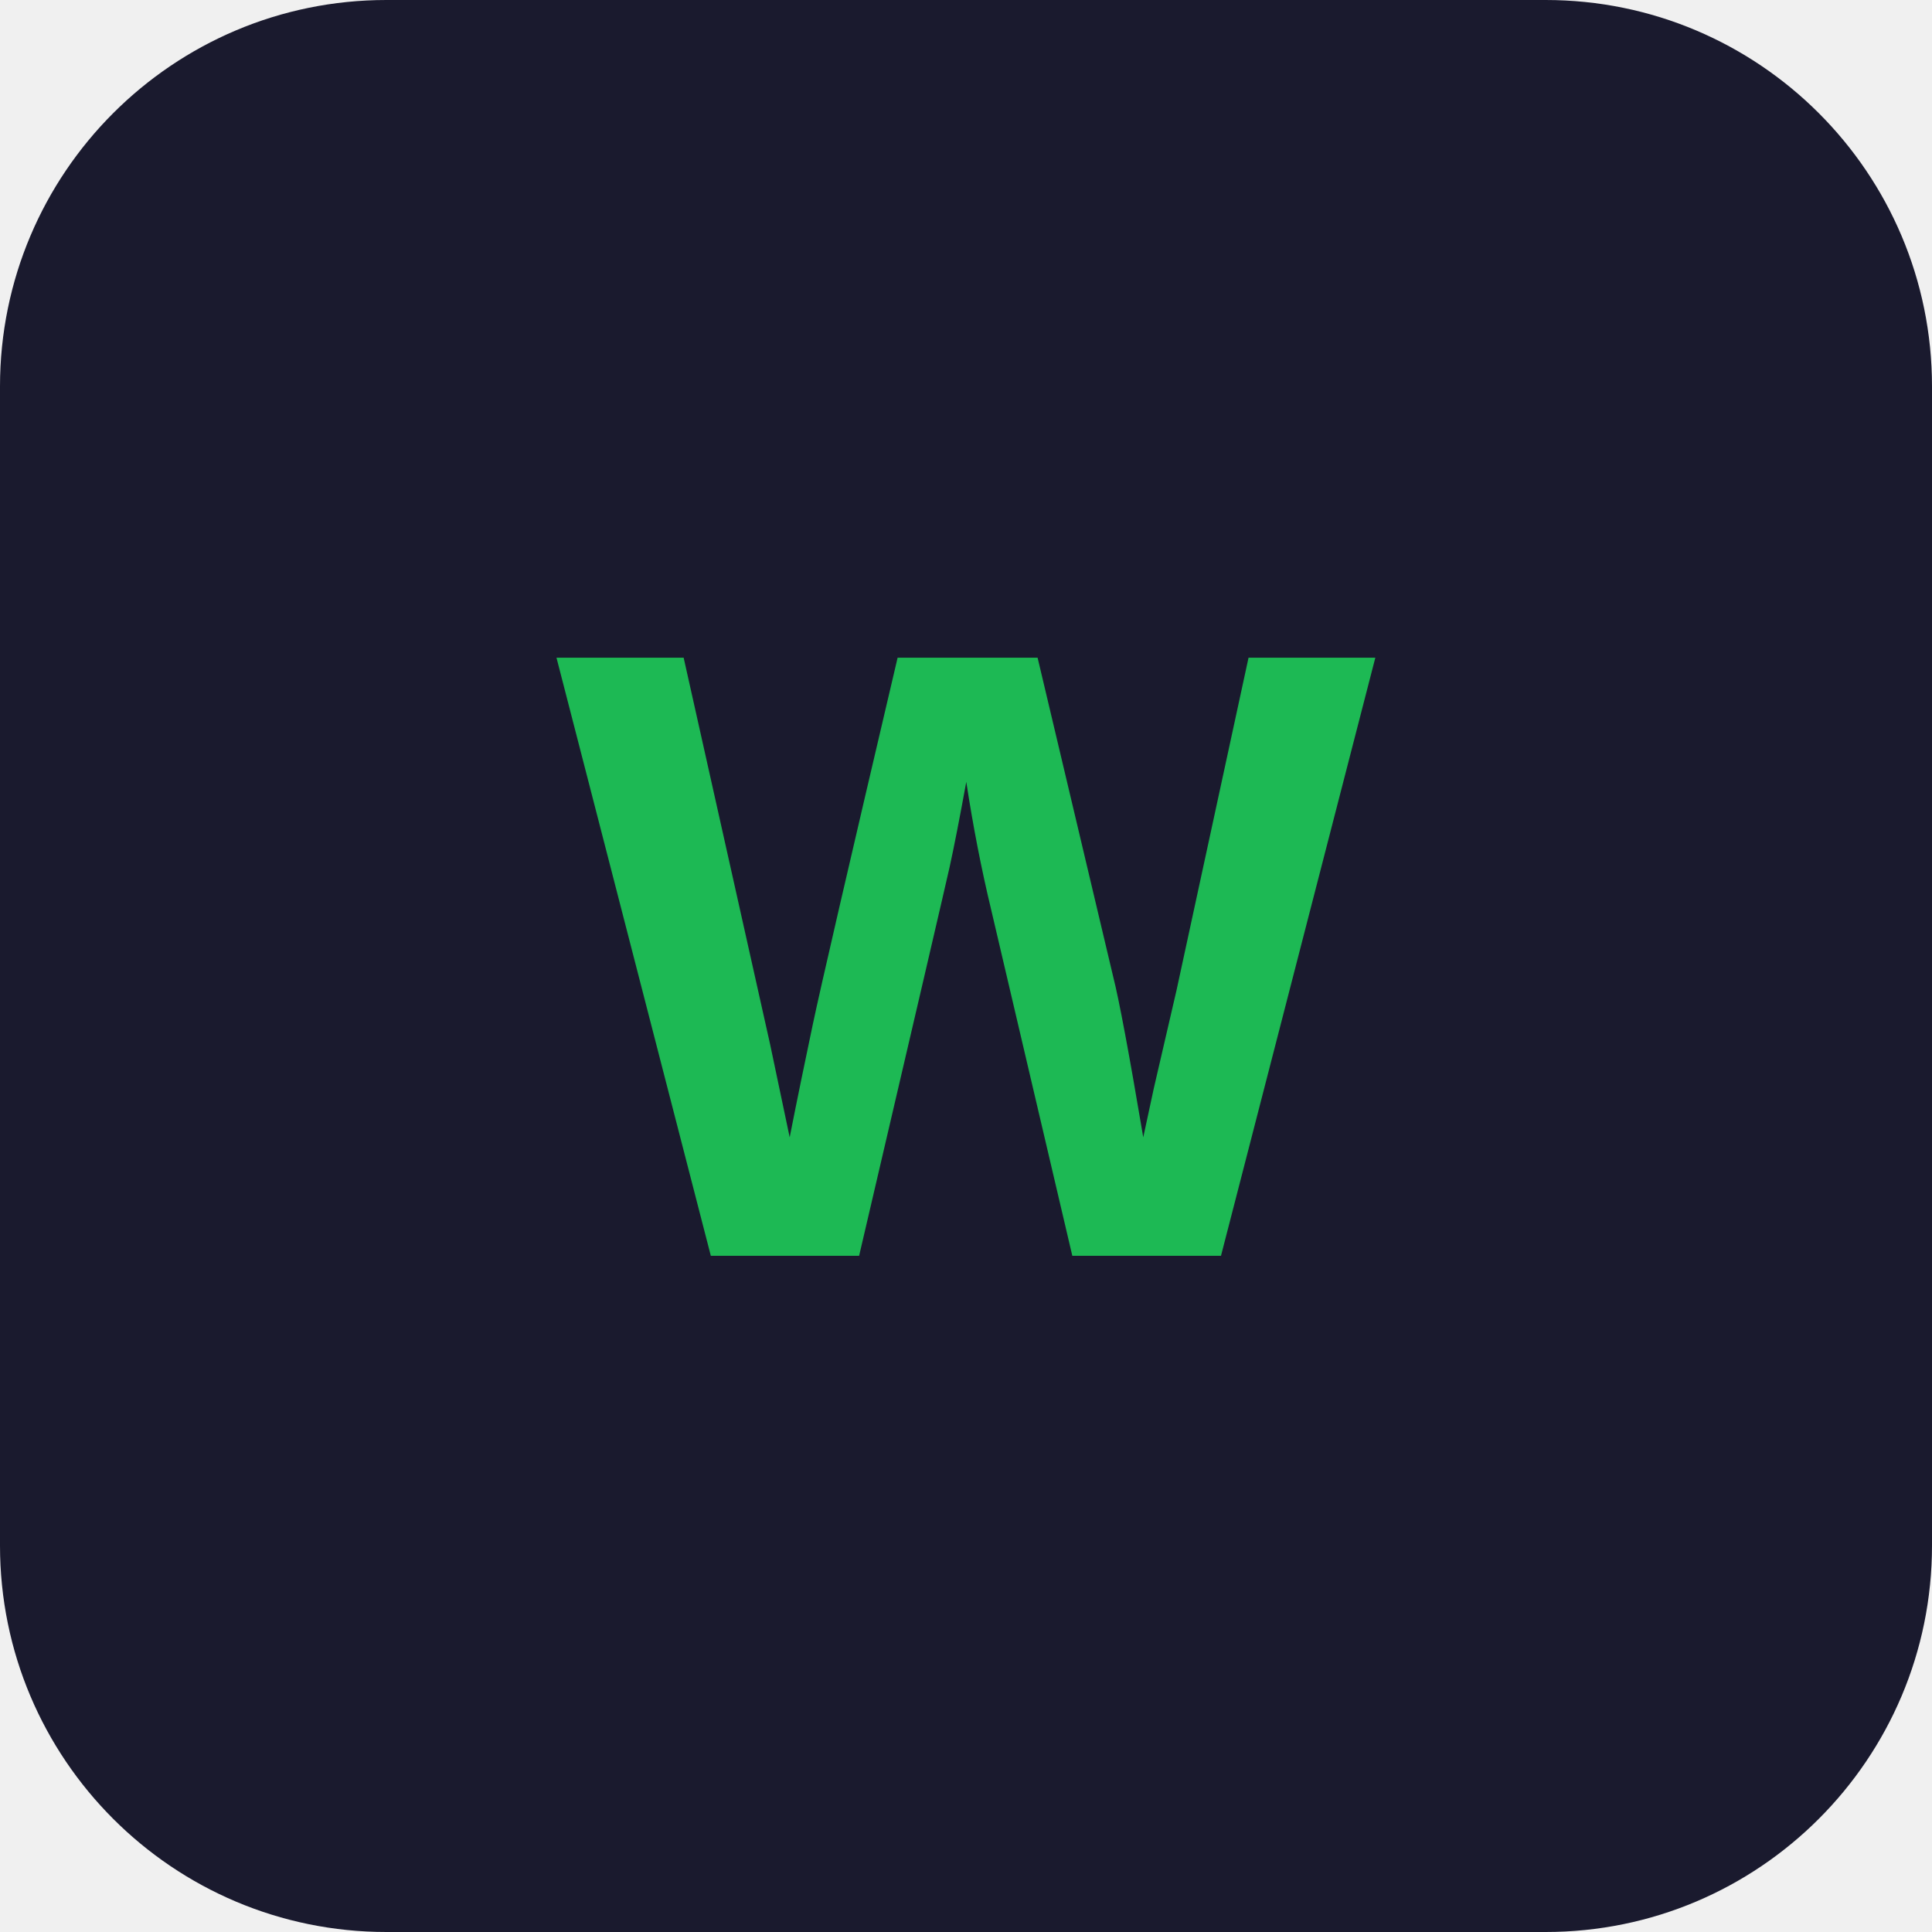
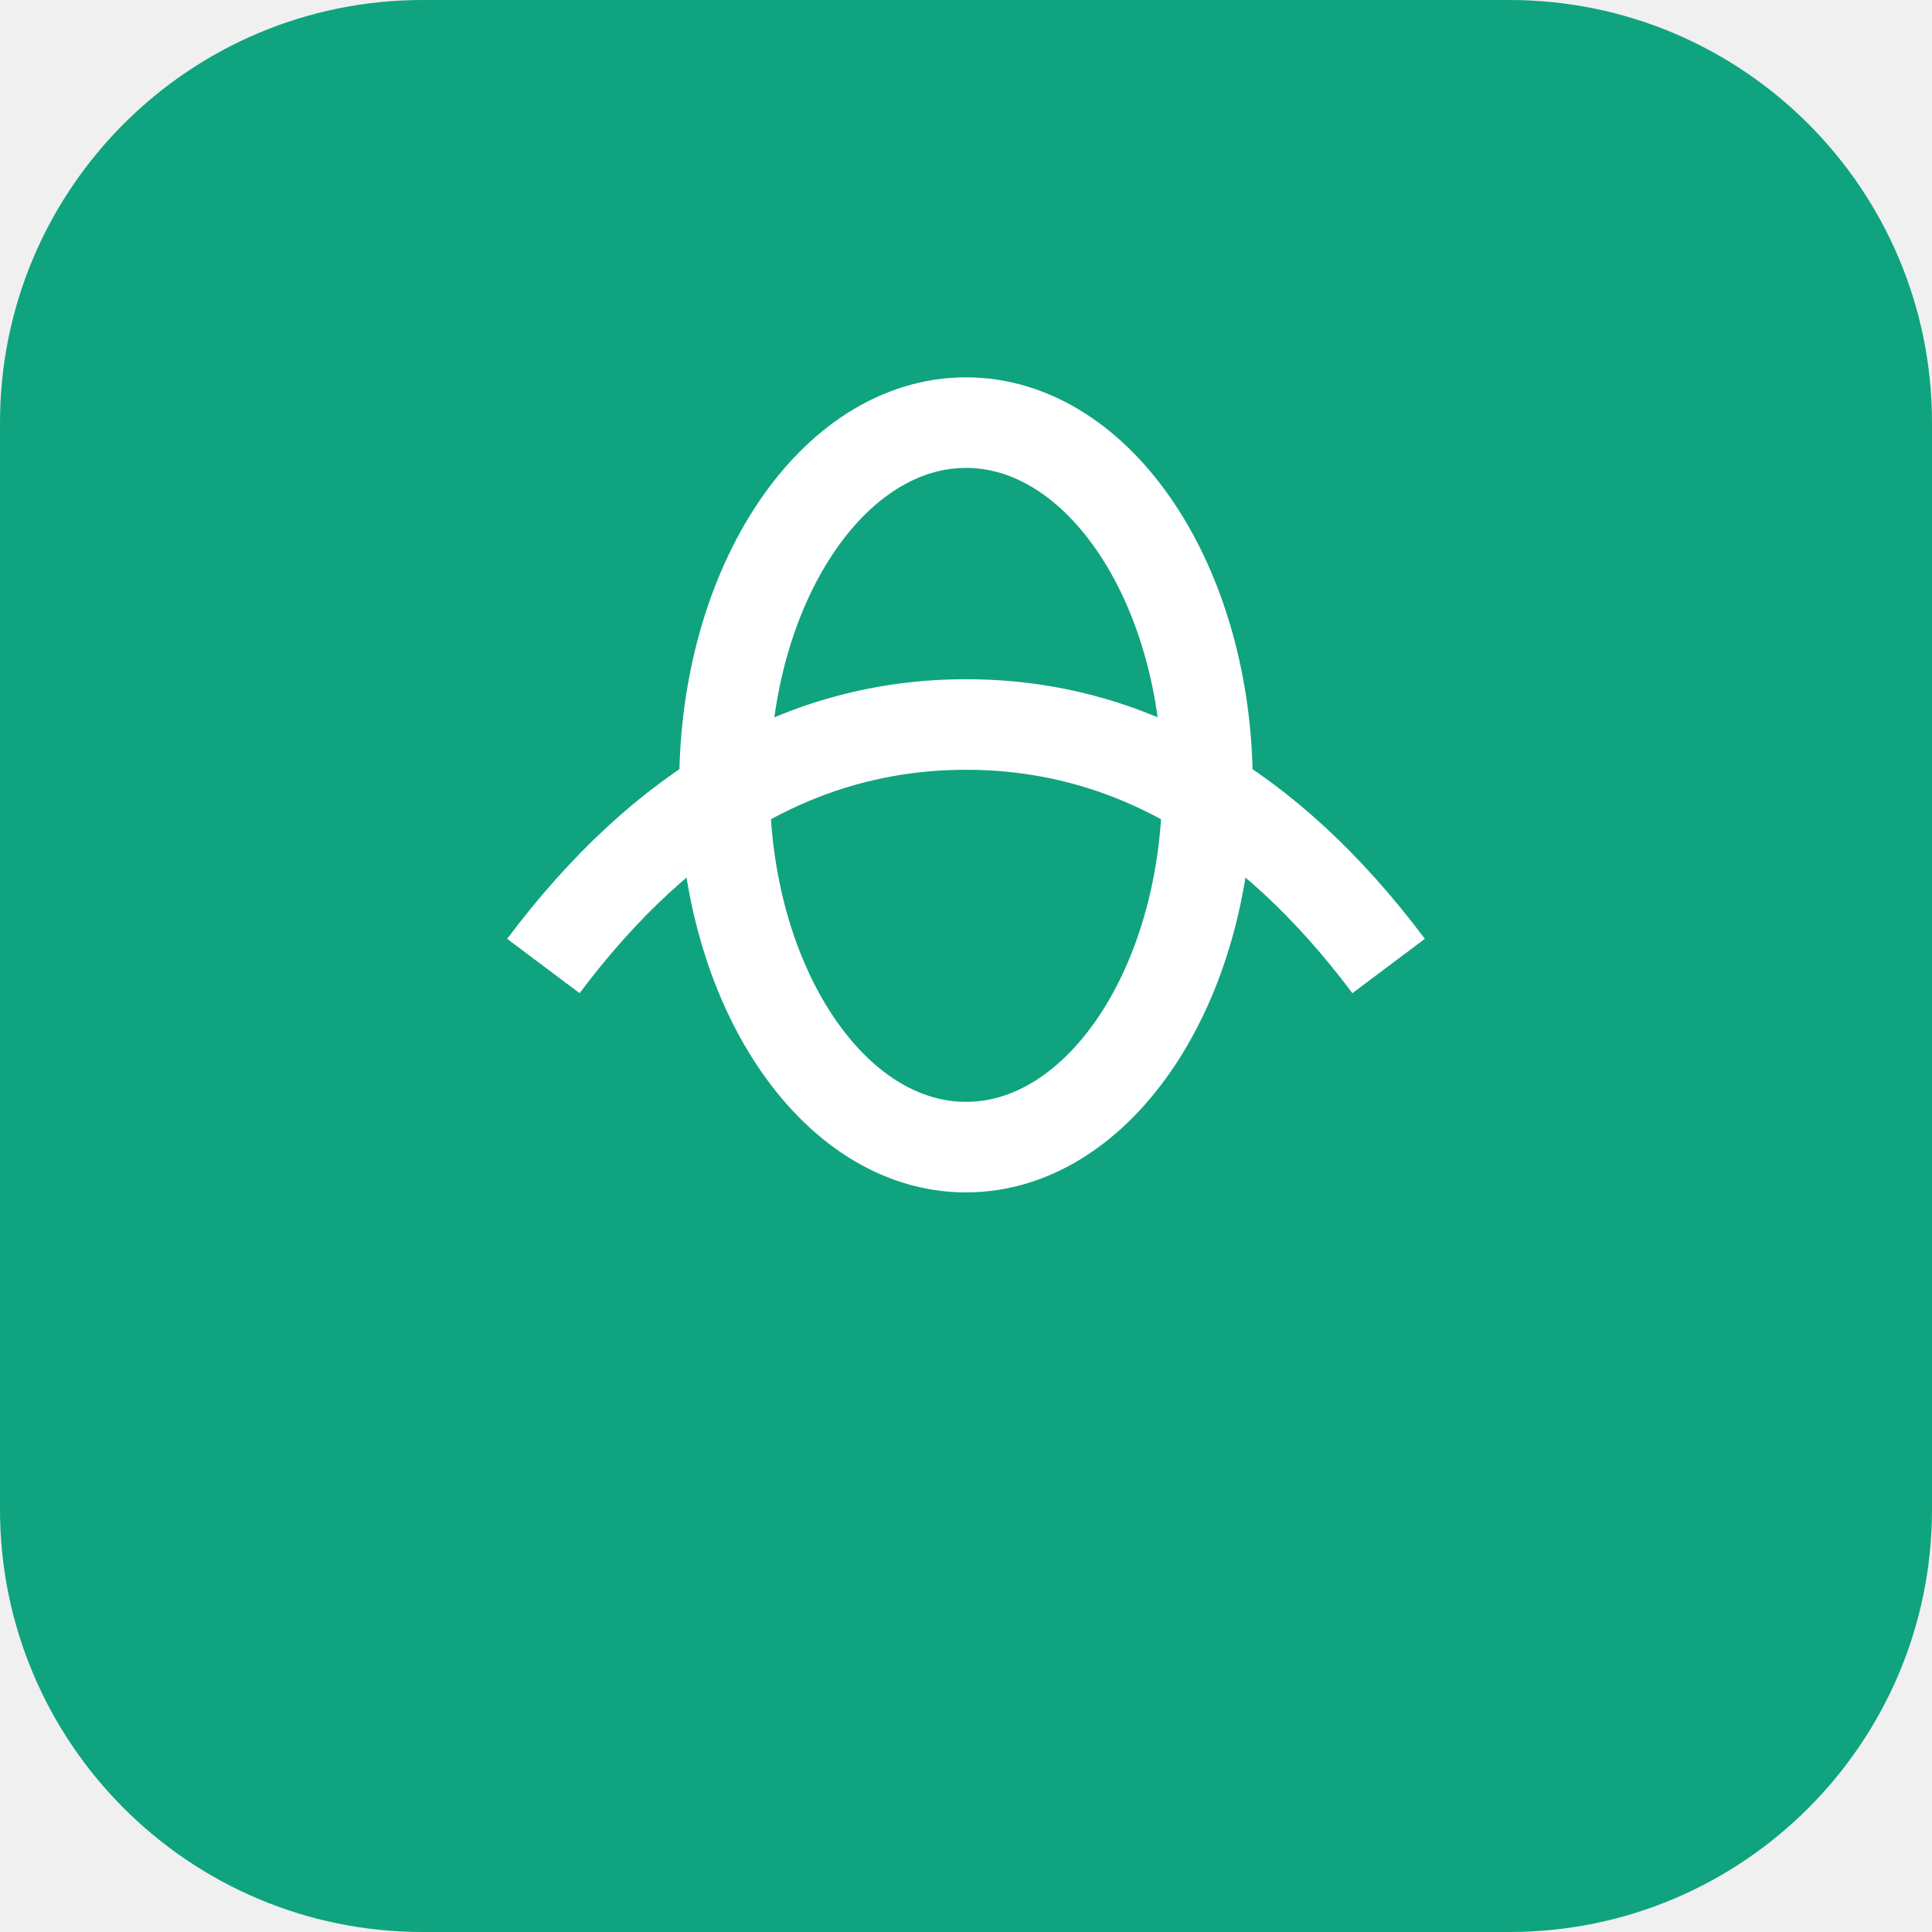
- <svg xmlns="http://www.w3.org/2000/svg" viewBox="0 0 80 80">
-   <rect width="80" height="80" rx="16" fill="#1a1a2e" />
-   <text x="40" y="52" font-family="Arial, sans-serif" font-size="36" font-weight="bold" fill="#1DB954" text-anchor="middle">W</text>
+ <svg xmlns="http://www.w3.org/2000/svg" viewBox="0 0 64 64" width="64" height="64">
+   <rect width="64" height="64" rx="14" fill="#10a37f" />
+   <g transform="translate(32,32)">
+     <ellipse cx="0" cy="-6" rx="8" ry="12" fill="none" stroke="#fff" stroke-width="3" />
+     <path d="M-14,0 Q-8,-8 0,-8 Q8,-8 14,0" fill="none" stroke="#fff" stroke-width="3" />
+   </g>
</svg>
